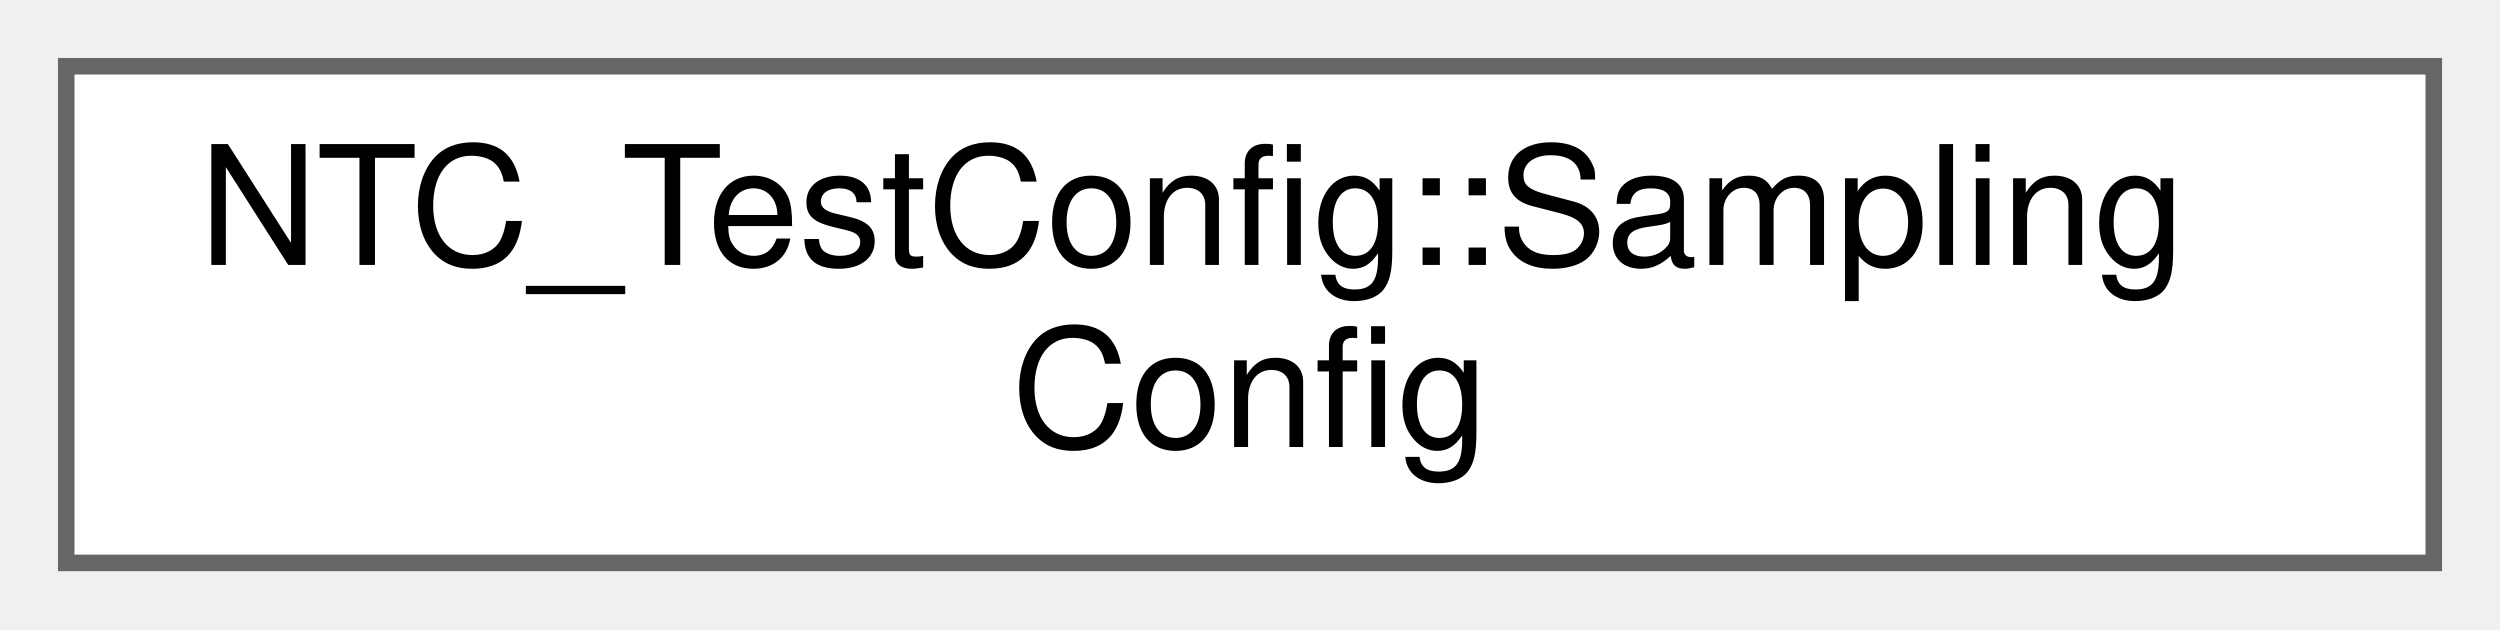
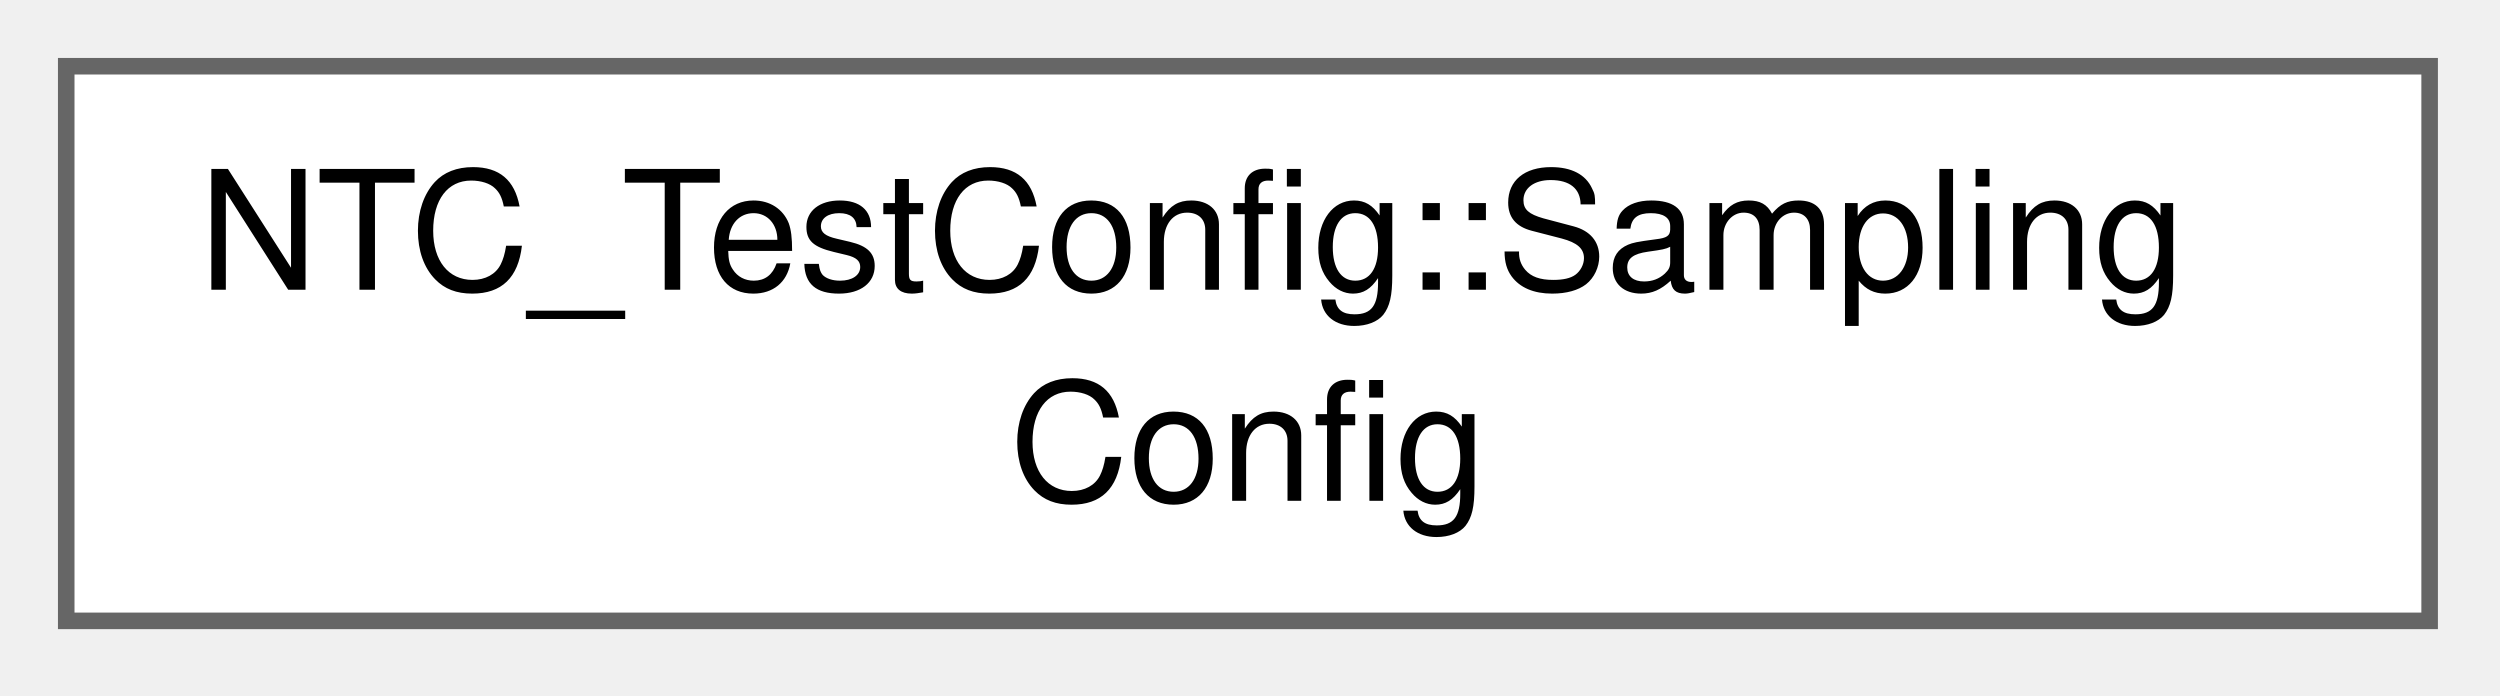
- <svg xmlns="http://www.w3.org/2000/svg" xmlns:xlink="http://www.w3.org/1999/xlink" width="151pt" height="38pt" viewBox="0.00 0.00 151.00 38.00">
-   <g id="graph0" class="graph" transform="scale(1 1) rotate(0) translate(4 34)">
+ <svg xmlns="http://www.w3.org/2000/svg" xmlns:xlink="http://www.w3.org/1999/xlink" width="151pt" height="42pt" viewBox="0.00 0.00 151.00 42.00">
+   <g id="graph0" class="graph" transform="scale(1 1) rotate(0) translate(4 37.5)">
    <g id="Node000000" class="node">
      <g id="a_Node000000">
        <a xlink:href="structNTC__TestConfig_1_1SamplingConfig.html" target="_top" xlink:title="Sampling Configuration.">
-           <polygon fill="white" stroke="#666666" points="143,-30 0,-30 0,0 143,0 143,-30" />
-           <text text-anchor="start" x="8" y="-18" font-family="Helvetica,sans-Serif" font-size="10.00">NTC_TestConfig::Sampling</text>
-           <text text-anchor="middle" x="71.5" y="-7" font-family="Helvetica,sans-Serif" font-size="10.00">Config</text>
+           <polygon fill="white" stroke="#666666" points="142.75,-33.5 0,-33.5 0,0 142.75,0 142.75,-33.5" />
+           <text xml:space="preserve" text-anchor="start" x="8" y="-20" font-family="Helvetica,sans-Serif" font-size="10.00">NTC_TestConfig::Sampling</text>
+           <text xml:space="preserve" text-anchor="middle" x="71.38" y="-7.25" font-family="Helvetica,sans-Serif" font-size="10.00">Config</text>
        </a>
      </g>
    </g>
  </g>
</svg>
